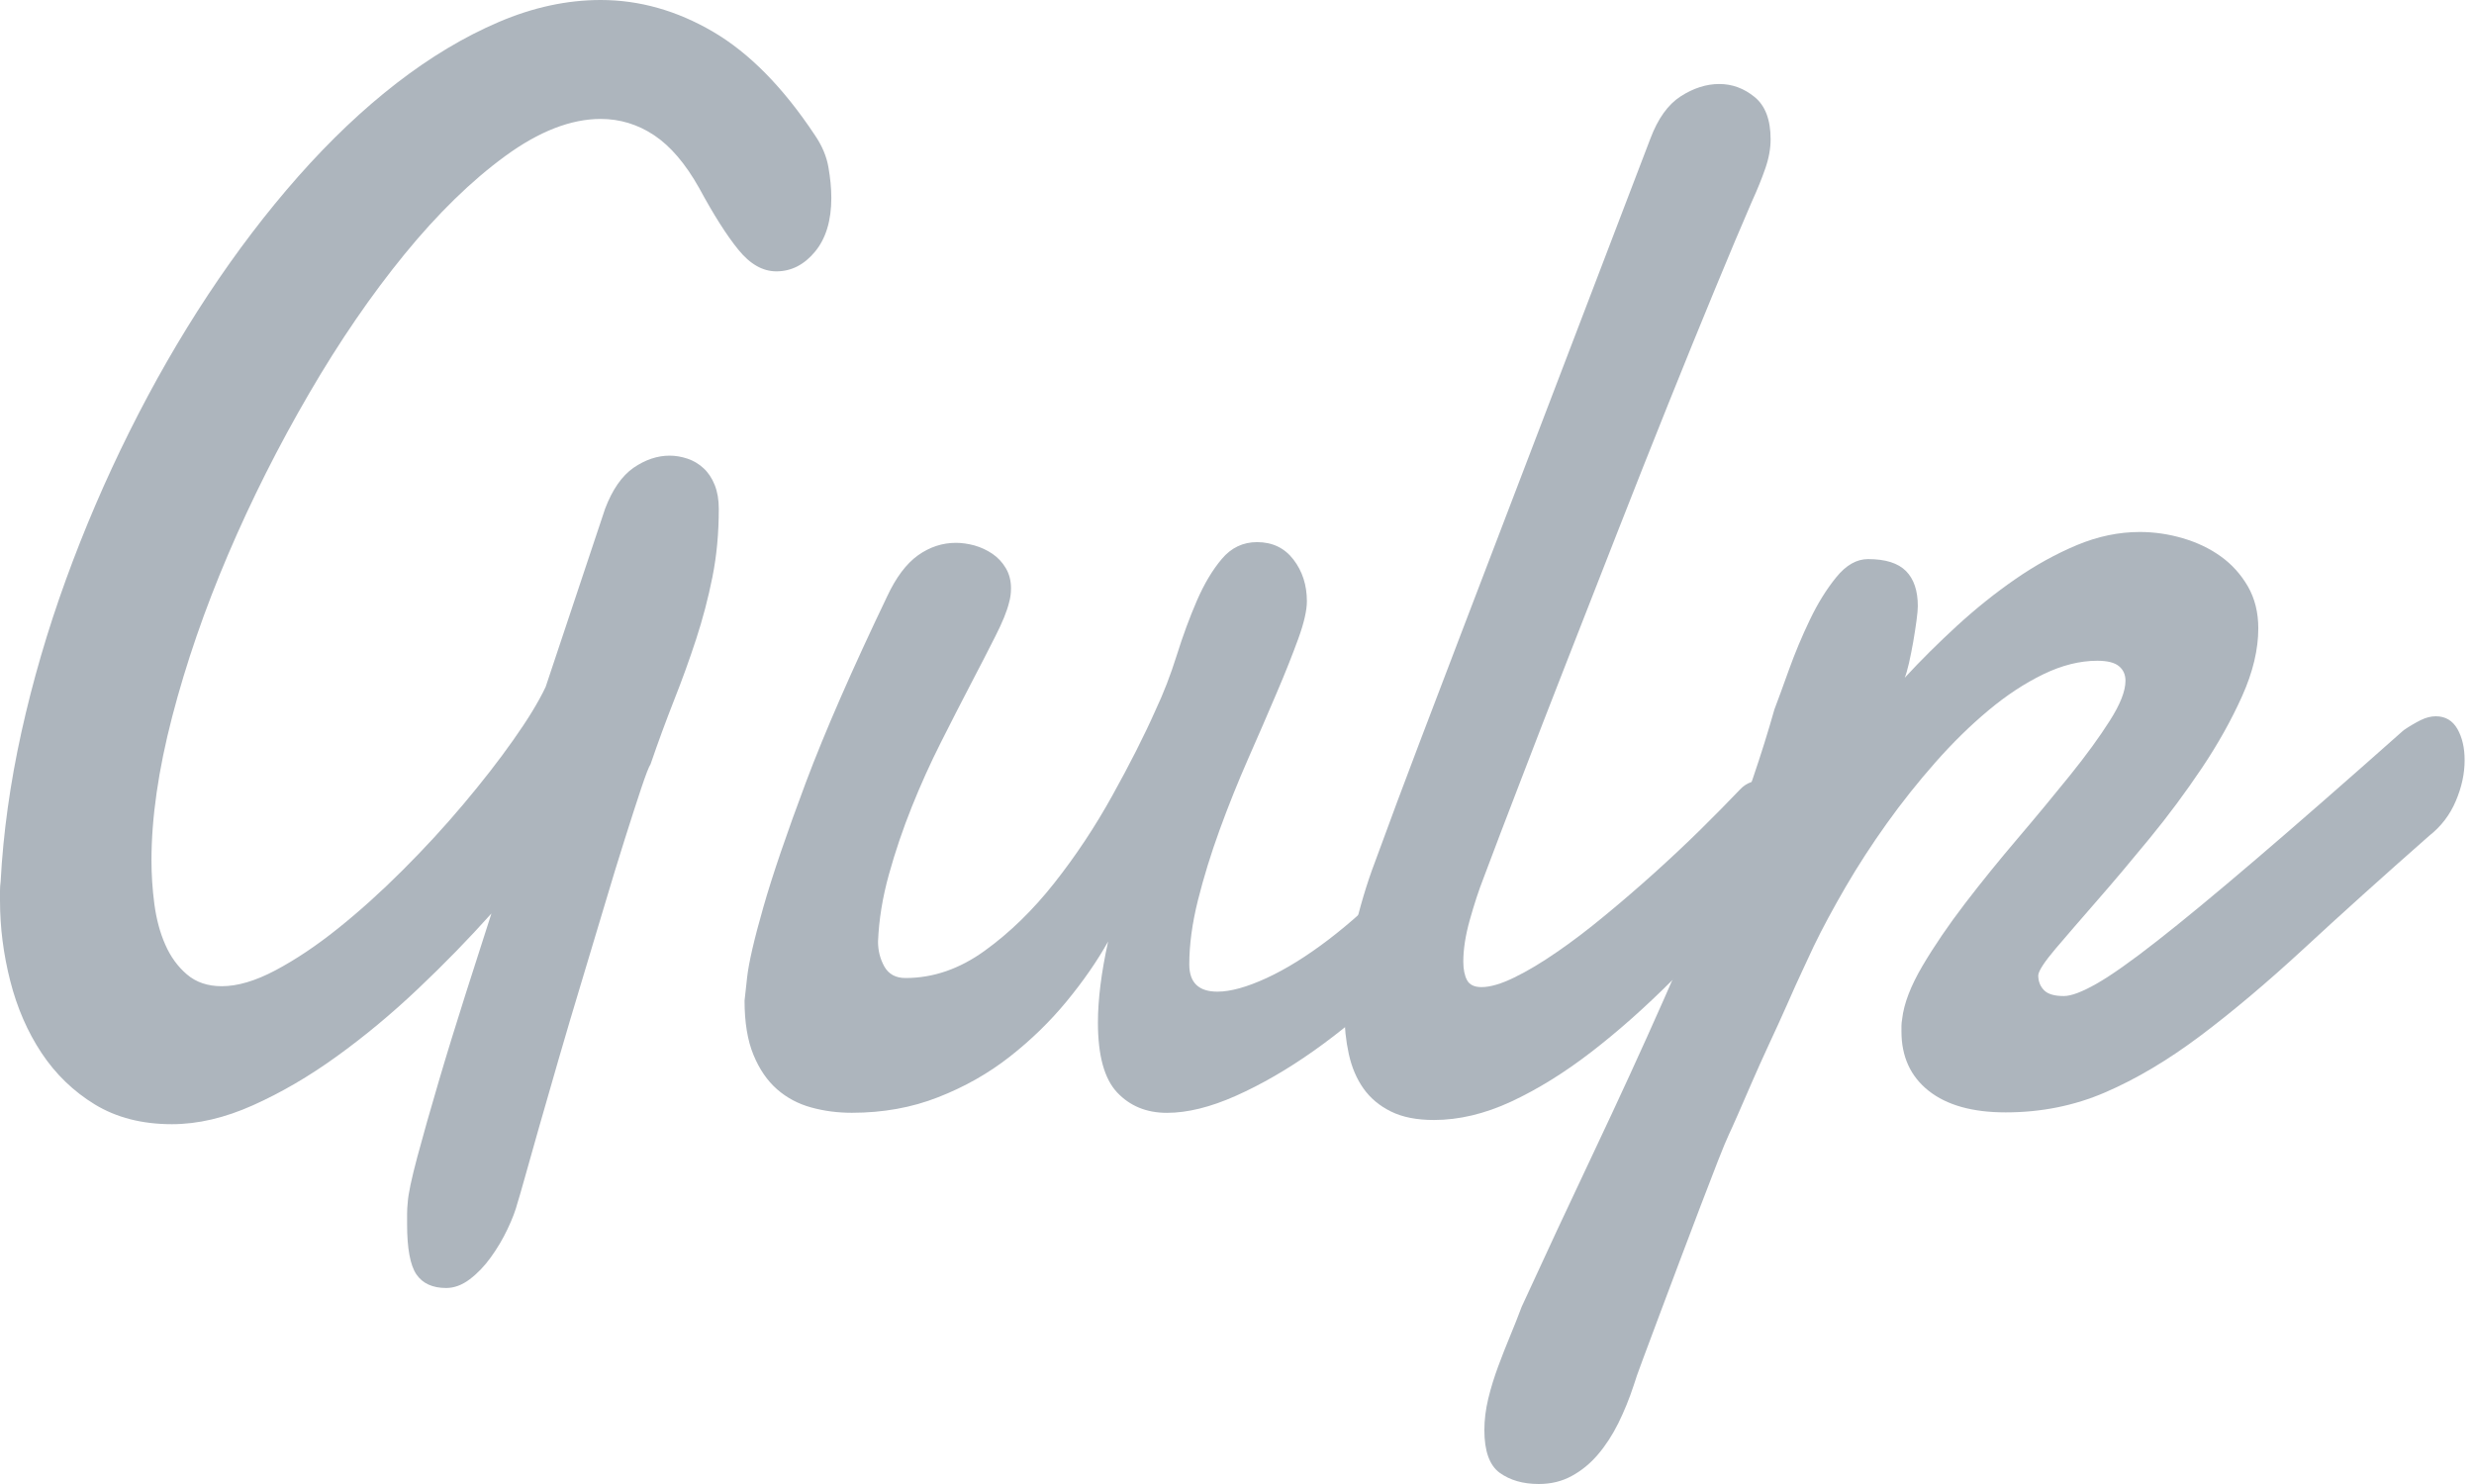
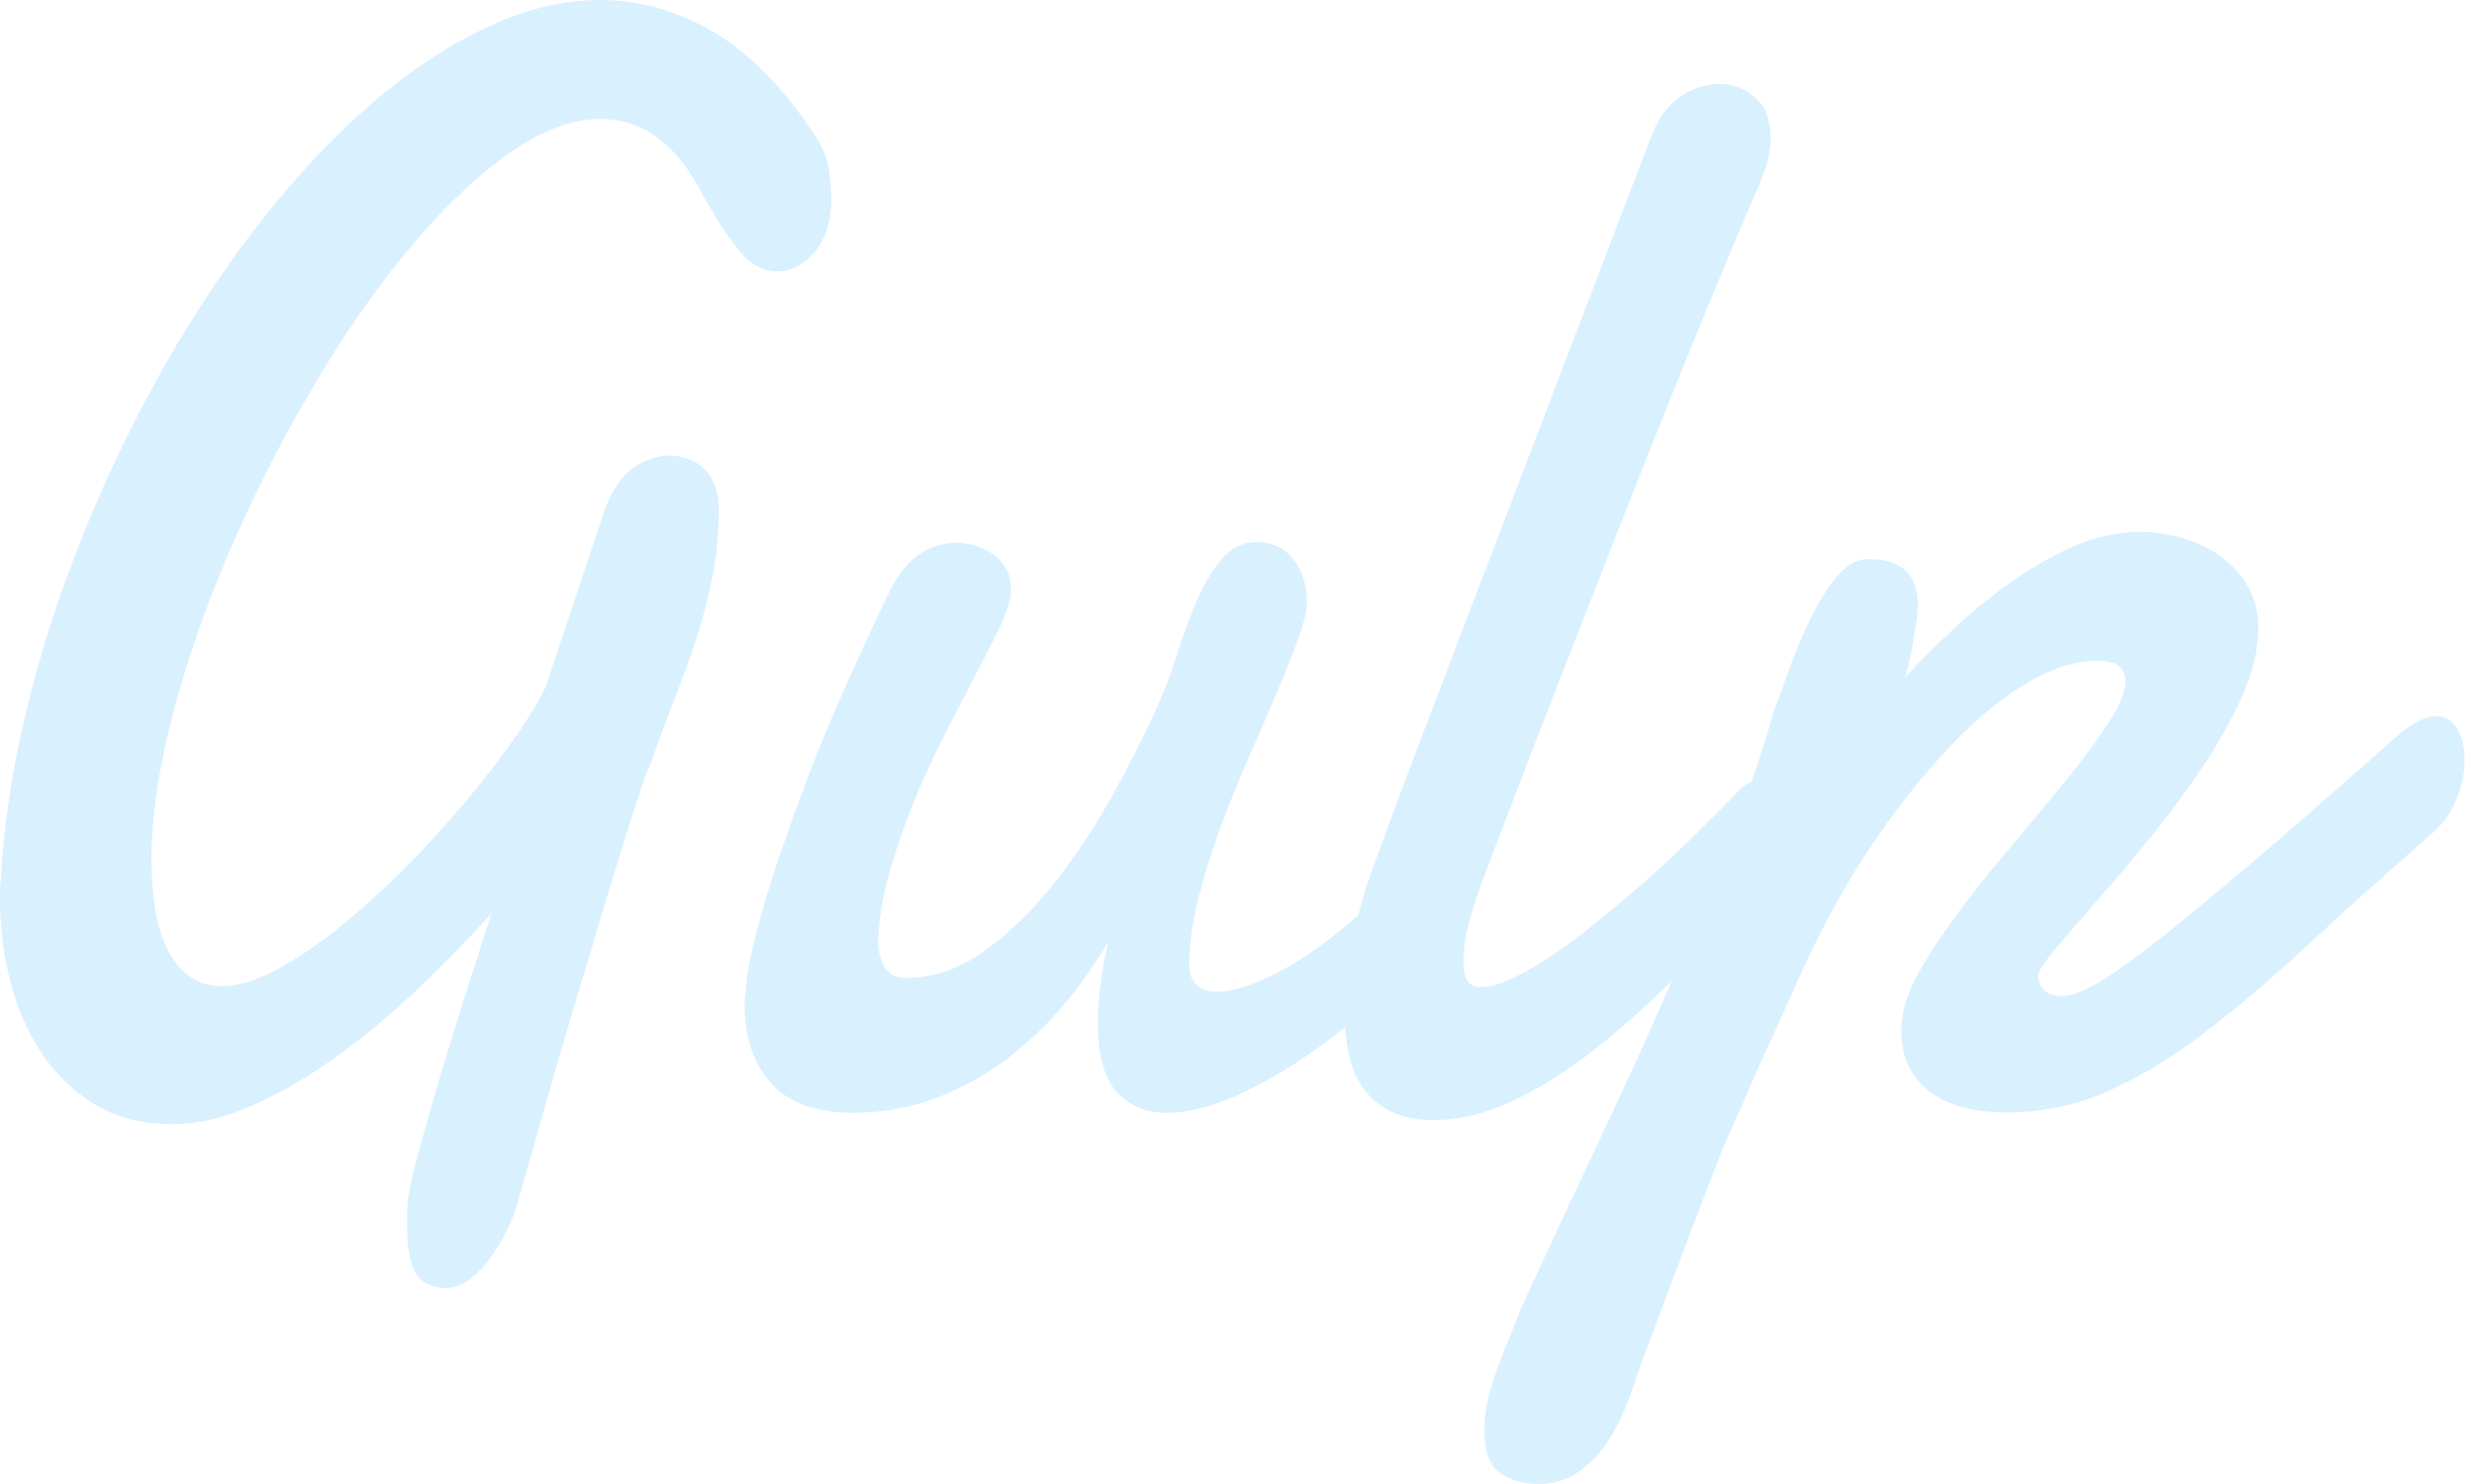
<svg xmlns="http://www.w3.org/2000/svg" width="80" height="48" viewBox="0 0 80 48" fill="none">
-   <path d="M21.037 24.717C20.981 24.799 20.883 25.055 20.737 25.49C20.592 25.924 20.416 26.467 20.21 27.12C20.003 27.773 19.778 28.505 19.539 29.313C19.298 30.121 19.049 30.948 18.796 31.789C18.54 32.632 18.297 33.456 18.062 34.267C17.828 35.075 17.617 35.807 17.431 36.46C17.246 37.113 17.091 37.66 16.967 38.104C16.843 38.546 16.768 38.806 16.74 38.889C16.672 39.149 16.562 39.441 16.409 39.76C16.257 40.08 16.079 40.38 15.872 40.667C15.666 40.953 15.438 41.19 15.19 41.378C14.941 41.566 14.686 41.66 14.426 41.66C13.985 41.66 13.664 41.512 13.464 41.219C13.265 40.925 13.164 40.385 13.164 39.6V39.257C13.164 39.142 13.171 39.02 13.185 38.891C13.2 38.63 13.303 38.139 13.495 37.419C13.687 36.7 13.919 35.887 14.187 34.978C14.454 34.069 14.745 33.132 15.054 32.157C15.364 31.185 15.643 30.314 15.891 29.546C15.16 30.363 14.37 31.176 13.514 31.986C12.66 32.796 11.784 33.522 10.89 34.168C9.995 34.814 9.092 35.342 8.182 35.749C7.273 36.157 6.398 36.362 5.559 36.362C4.595 36.362 3.765 36.148 3.069 35.725C2.373 35.3 1.798 34.743 1.343 34.058C0.889 33.372 0.551 32.594 0.331 31.728C0.11 30.861 0 29.994 0 29.128V28.808C0 28.71 0.007 28.613 0.021 28.515C0.103 26.946 0.328 25.335 0.692 23.684C1.057 22.032 1.536 20.389 2.129 18.756C2.722 17.122 3.407 15.524 4.185 13.963C4.963 12.401 5.81 10.926 6.726 9.538C7.643 8.15 8.616 6.87 9.65 5.7C10.684 4.531 11.744 3.525 12.832 2.684C13.919 1.844 15.019 1.186 16.128 0.712C17.237 0.237 18.336 0 19.424 0C20.678 0 21.891 0.343 23.061 1.029C24.23 1.714 25.325 2.828 26.345 4.364C26.58 4.707 26.727 5.054 26.788 5.407C26.849 5.759 26.882 6.09 26.882 6.4C26.882 7.135 26.706 7.715 26.355 8.14C26.003 8.565 25.586 8.777 25.105 8.777C24.664 8.777 24.254 8.544 23.876 8.077C23.497 7.612 23.075 6.945 22.606 6.078C22.165 5.294 21.68 4.725 21.15 4.373C20.62 4.021 20.043 3.847 19.424 3.847C18.461 3.847 17.429 4.249 16.334 5.05C15.239 5.85 14.154 6.91 13.08 8.225C12.006 9.54 10.975 11.043 9.99 12.737C9.005 14.428 8.133 16.161 7.376 17.934C6.619 19.707 6.016 21.457 5.568 23.181C5.12 24.905 4.898 26.455 4.898 27.829C4.898 28.287 4.928 28.757 4.991 29.238C5.055 29.72 5.17 30.159 5.343 30.551C5.514 30.943 5.749 31.267 6.046 31.519C6.342 31.772 6.717 31.899 7.172 31.899C7.681 31.899 8.26 31.728 8.907 31.385C9.554 31.042 10.227 30.593 10.921 30.037C11.617 29.48 12.316 28.851 13.019 28.148C13.722 27.446 14.377 26.735 14.981 26.016C15.586 25.297 16.125 24.607 16.592 23.944C17.061 23.282 17.413 22.707 17.645 22.216L19.567 16.454C19.802 15.835 20.109 15.393 20.486 15.13C20.866 14.869 21.255 14.738 21.654 14.738C21.846 14.738 22.038 14.771 22.233 14.836C22.425 14.902 22.599 15.003 22.749 15.144C22.901 15.283 23.021 15.463 23.11 15.684C23.199 15.905 23.243 16.163 23.243 16.457C23.243 17.241 23.175 17.977 23.037 18.665C22.899 19.353 22.723 20.022 22.51 20.675C22.296 21.328 22.059 21.988 21.797 22.648C21.539 23.305 21.283 23.996 21.037 24.717ZM47.094 29.522C46.487 30.34 45.781 31.136 44.977 31.913C44.17 32.691 43.34 33.381 42.487 33.985C41.634 34.588 40.792 35.075 39.967 35.443C39.139 35.812 38.396 35.995 37.735 35.995C37.074 35.995 36.537 35.774 36.122 35.333C35.709 34.891 35.503 34.14 35.503 33.076C35.503 32.324 35.613 31.448 35.833 30.452C35.475 31.091 35.027 31.737 34.49 32.39C33.953 33.043 33.339 33.639 32.65 34.18C31.96 34.72 31.189 35.157 30.335 35.49C29.482 35.826 28.551 35.993 27.546 35.993C27.091 35.993 26.652 35.937 26.233 35.821C25.813 35.706 25.445 35.511 25.128 35.234C24.812 34.957 24.556 34.586 24.364 34.119C24.172 33.654 24.076 33.069 24.076 32.367C24.076 32.35 24.104 32.101 24.158 31.62C24.212 31.138 24.387 30.377 24.685 29.339C24.981 28.301 25.44 26.958 26.059 25.306C26.68 23.655 27.555 21.654 28.683 19.299C28.971 18.679 29.306 18.233 29.684 17.962C30.064 17.692 30.471 17.558 30.912 17.558C31.105 17.558 31.304 17.587 31.512 17.643C31.719 17.702 31.911 17.791 32.092 17.913C32.27 18.035 32.415 18.19 32.525 18.378C32.636 18.566 32.692 18.782 32.692 19.029C32.692 19.193 32.671 19.348 32.628 19.494C32.56 19.773 32.413 20.135 32.183 20.586C31.956 21.037 31.691 21.551 31.388 22.131C31.086 22.711 30.765 23.336 30.427 24.008C30.089 24.677 29.775 25.372 29.487 26.091C29.198 26.81 28.95 27.542 28.744 28.285C28.537 29.029 28.42 29.753 28.392 30.455C28.392 30.748 28.46 31.018 28.598 31.265C28.737 31.509 28.964 31.634 29.28 31.634C30.176 31.634 31.029 31.34 31.843 30.751C32.657 30.163 33.407 29.431 34.096 28.557C34.785 27.683 35.409 26.744 35.967 25.736C36.525 24.731 36.992 23.813 37.362 22.979C37.625 22.422 37.854 21.826 38.054 21.189C38.253 20.553 38.471 19.963 38.705 19.423C38.94 18.883 39.207 18.434 39.512 18.075C39.814 17.716 40.194 17.535 40.649 17.535C41.144 17.535 41.538 17.723 41.826 18.099C42.114 18.474 42.26 18.925 42.26 19.447C42.26 19.74 42.168 20.147 41.981 20.661C41.793 21.175 41.561 21.765 41.277 22.427C40.996 23.089 40.689 23.796 40.358 24.548C40.028 25.299 39.721 26.065 39.439 26.84C39.156 27.618 38.923 28.376 38.736 29.121C38.551 29.865 38.457 30.556 38.457 31.192C38.457 31.782 38.759 32.075 39.367 32.075C39.793 32.075 40.323 31.927 40.959 31.634C41.594 31.34 42.257 30.927 42.954 30.396C43.65 29.865 44.344 29.241 45.04 28.52C45.736 27.801 46.353 27.023 46.89 26.19L47.094 29.522Z" fill="#ADB5BD" />
-   <path d="M47.965 28.42C47.816 28.801 47.671 29.244 47.529 29.751C47.386 30.256 47.318 30.709 47.318 31.106C47.318 31.354 47.359 31.554 47.439 31.704C47.52 31.854 47.676 31.928 47.905 31.928C48.188 31.928 48.541 31.825 48.968 31.616C49.393 31.409 49.852 31.135 50.344 30.794C50.837 30.456 51.349 30.066 51.882 29.625C52.415 29.187 52.945 28.73 53.471 28.258C53.997 27.784 54.5 27.313 54.98 26.841C55.459 26.368 55.886 25.934 56.265 25.537C56.373 25.42 56.502 25.337 56.649 25.289C56.796 25.239 56.924 25.215 57.032 25.215C57.301 25.215 57.526 25.332 57.7 25.563C57.875 25.794 57.962 26.101 57.962 26.482C57.962 26.829 57.868 27.22 57.68 27.651C57.492 28.082 57.161 28.506 56.688 28.918C55.825 29.897 54.954 30.823 54.077 31.702C53.2 32.58 52.328 33.354 51.457 34.026C50.587 34.697 49.724 35.231 48.867 35.631C48.011 36.028 47.178 36.226 46.367 36.226C45.814 36.226 45.352 36.136 44.98 35.952C44.608 35.769 44.312 35.521 44.089 35.207C43.867 34.892 43.708 34.519 43.614 34.088C43.52 33.657 43.472 33.202 43.472 32.721C43.472 31.909 43.57 31.075 43.766 30.223C43.961 29.37 44.193 28.587 44.464 27.875C44.937 26.582 45.414 25.298 45.901 24.022C46.385 22.746 46.831 21.576 47.237 20.517L53.368 4.481C53.611 3.836 53.937 3.379 54.35 3.114C54.761 2.85 55.177 2.717 55.595 2.717C56.013 2.717 56.394 2.857 56.738 3.138C57.083 3.419 57.255 3.876 57.255 4.505C57.255 4.803 57.198 5.12 57.083 5.45C56.968 5.781 56.823 6.139 56.649 6.52C56.311 7.298 55.91 8.251 55.446 9.377C54.98 10.504 54.481 11.73 53.949 13.056C53.416 14.383 52.87 15.761 52.309 17.195C51.749 18.628 51.203 20.024 50.67 21.384C50.137 22.743 49.639 24.032 49.173 25.248C48.702 26.468 48.3 27.525 47.965 28.42Z" fill="#ADB5BD" />
-   <path d="M77.727 23.617C77.924 23.483 78.109 23.376 78.277 23.292C78.445 23.209 78.609 23.168 78.765 23.168C79.075 23.168 79.308 23.307 79.464 23.579C79.62 23.854 79.697 24.19 79.697 24.589C79.697 25.021 79.603 25.461 79.411 25.91C79.221 26.359 78.935 26.731 78.553 27.032C77.042 28.362 75.694 29.576 74.51 30.672C73.323 31.768 72.206 32.711 71.154 33.502C70.102 34.292 69.076 34.901 68.074 35.333C67.072 35.766 65.998 35.98 64.855 35.98C63.781 35.98 62.952 35.746 62.366 35.283C61.779 34.817 61.486 34.177 61.486 33.363V33.177C61.486 33.12 61.494 33.048 61.508 32.964C61.563 32.465 61.784 31.892 62.164 31.245C62.546 30.598 63.005 29.924 63.541 29.224C64.076 28.525 64.648 27.82 65.256 27.106C65.864 26.392 66.423 25.714 66.94 25.074C67.454 24.434 67.882 23.849 68.22 23.316C68.559 22.784 68.73 22.354 68.73 22.02C68.73 21.819 68.658 21.661 68.518 21.547C68.377 21.43 68.144 21.372 67.819 21.372C67.255 21.372 66.673 21.518 66.073 21.809C65.472 22.101 64.879 22.49 64.295 22.98C63.709 23.469 63.137 24.03 62.58 24.663C62.022 25.296 61.501 25.95 61.013 26.633C60.525 27.316 60.081 27.999 59.68 28.689C59.279 29.38 58.935 30.015 58.654 30.598C58.57 30.782 58.45 31.039 58.294 31.371C58.137 31.703 57.969 32.078 57.787 32.494C57.602 32.909 57.409 33.337 57.203 33.776C56.999 34.218 56.811 34.633 56.643 35.023C56.472 35.414 56.321 35.761 56.187 36.071C56.052 36.379 55.956 36.589 55.901 36.706C55.829 36.857 55.713 37.139 55.55 37.554C55.387 37.97 55.202 38.455 54.988 39.013C54.776 39.57 54.553 40.155 54.322 40.771C54.089 41.387 53.871 41.967 53.666 42.517C53.462 43.066 53.282 43.546 53.126 43.962C52.97 44.377 52.871 44.659 52.828 44.809C52.686 45.242 52.52 45.648 52.331 46.032C52.141 46.414 51.922 46.751 51.675 47.042C51.427 47.334 51.146 47.565 50.827 47.739C50.51 47.914 50.152 48 49.758 48C49.248 48 48.83 47.878 48.496 47.639C48.165 47.398 47.999 46.937 47.999 46.256C47.999 45.925 48.042 45.583 48.126 45.234C48.21 44.886 48.319 44.539 48.444 44.2C48.571 43.859 48.7 43.527 48.835 43.204C48.97 42.88 49.092 42.569 49.205 42.268C49.967 40.606 50.745 38.939 51.535 37.27C52.326 35.598 53.085 33.946 53.81 32.307C54.538 30.672 55.211 29.062 55.833 27.483C56.453 25.905 56.97 24.391 57.378 22.946C57.491 22.648 57.647 22.223 57.844 21.673C58.041 21.124 58.267 20.584 58.522 20.052C58.776 19.519 59.062 19.058 59.379 18.669C59.697 18.277 60.04 18.084 60.405 18.084C60.97 18.084 61.378 18.213 61.633 18.471C61.888 18.729 62.015 19.106 62.015 19.605C62.015 19.706 62.001 19.863 61.972 20.078C61.943 20.293 61.907 20.522 61.866 20.763C61.823 21.005 61.777 21.234 61.729 21.449C61.679 21.664 61.633 21.821 61.592 21.922C62.113 21.356 62.678 20.797 63.286 20.238C63.894 19.682 64.521 19.178 65.172 18.729C65.82 18.28 66.484 17.914 67.161 17.63C67.838 17.348 68.516 17.207 69.193 17.207C69.659 17.207 70.121 17.274 70.58 17.408C71.038 17.542 71.447 17.735 71.807 17.993C72.168 18.251 72.461 18.576 72.687 18.965C72.912 19.357 73.025 19.808 73.025 20.324C73.025 21.007 72.852 21.733 72.506 22.507C72.16 23.28 71.726 24.057 71.204 24.837C70.68 25.618 70.116 26.38 69.51 27.118C68.903 27.858 68.336 28.532 67.805 29.139C67.276 29.745 66.832 30.261 66.471 30.684C66.111 31.109 65.924 31.395 65.909 31.543C65.909 31.744 65.974 31.904 66.099 32.031C66.224 32.157 66.438 32.217 66.736 32.217C66.976 32.217 67.329 32.083 67.795 31.818C68.261 31.553 68.915 31.092 69.753 30.435C70.592 29.779 71.658 28.897 72.951 27.792C74.243 26.688 75.836 25.296 77.727 23.617Z" fill="#ADB5BD" />
+   <path d="M21.037 24.717C20.981 24.799 20.883 25.055 20.737 25.49C20.592 25.924 20.416 26.467 20.21 27.12C20.003 27.773 19.778 28.505 19.539 29.313C19.298 30.121 19.049 30.948 18.796 31.789C18.54 32.632 18.297 33.456 18.062 34.267C17.828 35.075 17.617 35.807 17.431 36.46C17.246 37.113 17.091 37.66 16.967 38.104C16.843 38.546 16.768 38.806 16.74 38.889C16.672 39.149 16.562 39.441 16.409 39.76C16.257 40.08 16.079 40.38 15.872 40.667C15.666 40.953 15.438 41.19 15.19 41.378C14.941 41.566 14.686 41.66 14.426 41.66C13.985 41.66 13.664 41.512 13.464 41.219C13.265 40.925 13.164 40.385 13.164 39.6V39.257C13.164 39.142 13.171 39.02 13.185 38.891C13.2 38.63 13.303 38.139 13.495 37.419C13.687 36.7 13.919 35.887 14.187 34.978C14.454 34.069 14.745 33.132 15.054 32.157C15.364 31.185 15.643 30.314 15.891 29.546C15.16 30.363 14.37 31.176 13.514 31.986C12.66 32.796 11.784 33.522 10.89 34.168C9.995 34.814 9.092 35.342 8.182 35.749C7.273 36.157 6.398 36.362 5.559 36.362C4.595 36.362 3.765 36.148 3.069 35.725C2.373 35.3 1.798 34.743 1.343 34.058C0.889 33.372 0.551 32.594 0.331 31.728C0.11 30.861 0 29.994 0 29.128V28.808C0 28.71 0.007 28.613 0.021 28.515C0.103 26.946 0.328 25.335 0.692 23.684C1.057 22.032 1.536 20.389 2.129 18.756C2.722 17.122 3.407 15.524 4.185 13.963C4.963 12.401 5.81 10.926 6.726 9.538C7.643 8.15 8.616 6.87 9.65 5.7C10.684 4.531 11.744 3.525 12.832 2.684C13.919 1.844 15.019 1.186 16.128 0.712C17.237 0.237 18.336 0 19.424 0C20.678 0 21.891 0.343 23.061 1.029C24.23 1.714 25.325 2.828 26.345 4.364C26.58 4.707 26.727 5.054 26.788 5.407C26.849 5.759 26.882 6.09 26.882 6.4C26.882 7.135 26.706 7.715 26.355 8.14C26.003 8.565 25.586 8.777 25.105 8.777C24.664 8.777 24.254 8.544 23.876 8.077C23.497 7.612 23.075 6.945 22.606 6.078C22.165 5.294 21.68 4.725 21.15 4.373C20.62 4.021 20.043 3.847 19.424 3.847C18.461 3.847 17.429 4.249 16.334 5.05C15.239 5.85 14.154 6.91 13.08 8.225C12.006 9.54 10.975 11.043 9.99 12.737C9.005 14.428 8.133 16.161 7.376 17.934C6.619 19.707 6.016 21.457 5.568 23.181C5.12 24.905 4.898 26.455 4.898 27.829C4.898 28.287 4.928 28.757 4.991 29.238C5.055 29.72 5.17 30.159 5.343 30.551C5.514 30.943 5.749 31.267 6.046 31.519C6.342 31.772 6.717 31.899 7.172 31.899C7.681 31.899 8.26 31.728 8.907 31.385C9.554 31.042 10.227 30.593 10.921 30.037C11.617 29.48 12.316 28.851 13.019 28.148C13.722 27.446 14.377 26.735 14.981 26.016C15.586 25.297 16.125 24.607 16.592 23.944C17.061 23.282 17.413 22.707 17.645 22.216L19.567 16.454C19.802 15.835 20.109 15.393 20.486 15.13C20.866 14.869 21.255 14.738 21.654 14.738C21.846 14.738 22.038 14.771 22.233 14.836C22.425 14.902 22.599 15.003 22.749 15.144C22.901 15.283 23.021 15.463 23.11 15.684C23.199 15.905 23.243 16.163 23.243 16.457C23.243 17.241 23.175 17.977 23.037 18.665C22.899 19.353 22.723 20.022 22.51 20.675C22.296 21.328 22.059 21.988 21.797 22.648C21.539 23.305 21.283 23.996 21.037 24.717ZM47.094 29.522C46.487 30.34 45.781 31.136 44.977 31.913C44.17 32.691 43.34 33.381 42.487 33.985C41.634 34.588 40.792 35.075 39.967 35.443C39.139 35.812 38.396 35.995 37.735 35.995C37.074 35.995 36.537 35.774 36.122 35.333C35.709 34.891 35.503 34.14 35.503 33.076C35.503 32.324 35.613 31.448 35.833 30.452C35.475 31.091 35.027 31.737 34.49 32.39C33.953 33.043 33.339 33.639 32.65 34.18C31.96 34.72 31.189 35.157 30.335 35.49C29.482 35.826 28.551 35.993 27.546 35.993C27.091 35.993 26.652 35.937 26.233 35.821C25.813 35.706 25.445 35.511 25.128 35.234C24.812 34.957 24.556 34.586 24.364 34.119C24.172 33.654 24.076 33.069 24.076 32.367C24.076 32.35 24.104 32.101 24.158 31.62C24.212 31.138 24.387 30.377 24.685 29.339C24.981 28.301 25.44 26.958 26.059 25.306C26.68 23.655 27.555 21.654 28.683 19.299C28.971 18.679 29.306 18.233 29.684 17.962C30.064 17.692 30.471 17.558 30.912 17.558C31.105 17.558 31.304 17.587 31.512 17.643C31.719 17.702 31.911 17.791 32.092 17.913C32.27 18.035 32.415 18.19 32.525 18.378C32.636 18.566 32.692 18.782 32.692 19.029C32.692 19.193 32.671 19.348 32.628 19.494C32.56 19.773 32.413 20.135 32.183 20.586C31.956 21.037 31.691 21.551 31.388 22.131C31.086 22.711 30.765 23.336 30.427 24.008C30.089 24.677 29.775 25.372 29.487 26.091C29.198 26.81 28.95 27.542 28.744 28.285C28.537 29.029 28.42 29.753 28.392 30.455C28.392 30.748 28.46 31.018 28.598 31.265C28.737 31.509 28.964 31.634 29.28 31.634C30.176 31.634 31.029 31.34 31.843 30.751C32.657 30.163 33.407 29.431 34.096 28.557C34.785 27.683 35.409 26.744 35.967 25.736C36.525 24.731 36.992 23.813 37.362 22.979C37.625 22.422 37.854 21.826 38.054 21.189C38.253 20.553 38.471 19.963 38.705 19.423C38.94 18.883 39.207 18.434 39.512 18.075C39.814 17.716 40.194 17.535 40.649 17.535C41.144 17.535 41.538 17.723 41.826 18.099C42.114 18.474 42.26 18.925 42.26 19.447C42.26 19.74 42.168 20.147 41.981 20.661C41.793 21.175 41.561 21.765 41.277 22.427C40.996 23.089 40.689 23.796 40.358 24.548C40.028 25.299 39.721 26.065 39.439 26.84C39.156 27.618 38.923 28.376 38.736 29.121C38.551 29.865 38.457 30.556 38.457 31.192C38.457 31.782 38.759 32.075 39.367 32.075C39.793 32.075 40.323 31.927 40.959 31.634C41.594 31.34 42.257 30.927 42.954 30.396C43.65 29.865 44.344 29.241 45.04 28.52C45.736 27.801 46.353 27.023 46.89 26.19L47.094 29.522Z" fill="#d9f0ff" />
+   <path d="M47.965 28.42C47.816 28.801 47.671 29.244 47.529 29.751C47.386 30.256 47.318 30.709 47.318 31.106C47.318 31.354 47.359 31.554 47.439 31.704C47.52 31.854 47.676 31.928 47.905 31.928C48.188 31.928 48.541 31.825 48.968 31.616C49.393 31.409 49.852 31.135 50.344 30.794C50.837 30.456 51.349 30.066 51.882 29.625C52.415 29.187 52.945 28.73 53.471 28.258C53.997 27.784 54.5 27.313 54.98 26.841C55.459 26.368 55.886 25.934 56.265 25.537C56.373 25.42 56.502 25.337 56.649 25.289C56.796 25.239 56.924 25.215 57.032 25.215C57.301 25.215 57.526 25.332 57.7 25.563C57.875 25.794 57.962 26.101 57.962 26.482C57.962 26.829 57.868 27.22 57.68 27.651C57.492 28.082 57.161 28.506 56.688 28.918C55.825 29.897 54.954 30.823 54.077 31.702C53.2 32.58 52.328 33.354 51.457 34.026C50.587 34.697 49.724 35.231 48.867 35.631C48.011 36.028 47.178 36.226 46.367 36.226C45.814 36.226 45.352 36.136 44.98 35.952C44.608 35.769 44.312 35.521 44.089 35.207C43.867 34.892 43.708 34.519 43.614 34.088C43.52 33.657 43.472 33.202 43.472 32.721C43.472 31.909 43.57 31.075 43.766 30.223C43.961 29.37 44.193 28.587 44.464 27.875C44.937 26.582 45.414 25.298 45.901 24.022C46.385 22.746 46.831 21.576 47.237 20.517L53.368 4.481C53.611 3.836 53.937 3.379 54.35 3.114C54.761 2.85 55.177 2.717 55.595 2.717C56.013 2.717 56.394 2.857 56.738 3.138C57.083 3.419 57.255 3.876 57.255 4.505C57.255 4.803 57.198 5.12 57.083 5.45C56.968 5.781 56.823 6.139 56.649 6.52C56.311 7.298 55.91 8.251 55.446 9.377C54.98 10.504 54.481 11.73 53.949 13.056C53.416 14.383 52.87 15.761 52.309 17.195C51.749 18.628 51.203 20.024 50.67 21.384C50.137 22.743 49.639 24.032 49.173 25.248C48.702 26.468 48.3 27.525 47.965 28.42Z" fill="#d9f0ff" />
+   <path d="M77.727 23.617C77.924 23.483 78.109 23.376 78.277 23.292C78.445 23.209 78.609 23.168 78.765 23.168C79.075 23.168 79.308 23.307 79.464 23.579C79.62 23.854 79.697 24.19 79.697 24.589C79.697 25.021 79.603 25.461 79.411 25.91C79.221 26.359 78.935 26.731 78.553 27.032C77.042 28.362 75.694 29.576 74.51 30.672C73.323 31.768 72.206 32.711 71.154 33.502C70.102 34.292 69.076 34.901 68.074 35.333C67.072 35.766 65.998 35.98 64.855 35.98C63.781 35.98 62.952 35.746 62.366 35.283C61.779 34.817 61.486 34.177 61.486 33.363V33.177C61.486 33.12 61.494 33.048 61.508 32.964C61.563 32.465 61.784 31.892 62.164 31.245C62.546 30.598 63.005 29.924 63.541 29.224C64.076 28.525 64.648 27.82 65.256 27.106C65.864 26.392 66.423 25.714 66.94 25.074C67.454 24.434 67.882 23.849 68.22 23.316C68.559 22.784 68.73 22.354 68.73 22.02C68.73 21.819 68.658 21.661 68.518 21.547C68.377 21.43 68.144 21.372 67.819 21.372C67.255 21.372 66.673 21.518 66.073 21.809C65.472 22.101 64.879 22.49 64.295 22.98C63.709 23.469 63.137 24.03 62.58 24.663C62.022 25.296 61.501 25.95 61.013 26.633C60.525 27.316 60.081 27.999 59.68 28.689C59.279 29.38 58.935 30.015 58.654 30.598C58.57 30.782 58.45 31.039 58.294 31.371C58.137 31.703 57.969 32.078 57.787 32.494C57.602 32.909 57.409 33.337 57.203 33.776C56.999 34.218 56.811 34.633 56.643 35.023C56.472 35.414 56.321 35.761 56.187 36.071C56.052 36.379 55.956 36.589 55.901 36.706C55.829 36.857 55.713 37.139 55.55 37.554C55.387 37.97 55.202 38.455 54.988 39.013C54.776 39.57 54.553 40.155 54.322 40.771C54.089 41.387 53.871 41.967 53.666 42.517C53.462 43.066 53.282 43.546 53.126 43.962C52.97 44.377 52.871 44.659 52.828 44.809C52.686 45.242 52.52 45.648 52.331 46.032C52.141 46.414 51.922 46.751 51.675 47.042C51.427 47.334 51.146 47.565 50.827 47.739C50.51 47.914 50.152 48 49.758 48C49.248 48 48.83 47.878 48.496 47.639C48.165 47.398 47.999 46.937 47.999 46.256C47.999 45.925 48.042 45.583 48.126 45.234C48.21 44.886 48.319 44.539 48.444 44.2C48.571 43.859 48.7 43.527 48.835 43.204C48.97 42.88 49.092 42.569 49.205 42.268C49.967 40.606 50.745 38.939 51.535 37.27C52.326 35.598 53.085 33.946 53.81 32.307C54.538 30.672 55.211 29.062 55.833 27.483C56.453 25.905 56.97 24.391 57.378 22.946C57.491 22.648 57.647 22.223 57.844 21.673C58.041 21.124 58.267 20.584 58.522 20.052C58.776 19.519 59.062 19.058 59.379 18.669C59.697 18.277 60.04 18.084 60.405 18.084C60.97 18.084 61.378 18.213 61.633 18.471C61.888 18.729 62.015 19.106 62.015 19.605C62.015 19.706 62.001 19.863 61.972 20.078C61.943 20.293 61.907 20.522 61.866 20.763C61.823 21.005 61.777 21.234 61.729 21.449C61.679 21.664 61.633 21.821 61.592 21.922C62.113 21.356 62.678 20.797 63.286 20.238C63.894 19.682 64.521 19.178 65.172 18.729C65.82 18.28 66.484 17.914 67.161 17.63C67.838 17.348 68.516 17.207 69.193 17.207C69.659 17.207 70.121 17.274 70.58 17.408C71.038 17.542 71.447 17.735 71.807 17.993C72.168 18.251 72.461 18.576 72.687 18.965C72.912 19.357 73.025 19.808 73.025 20.324C73.025 21.007 72.852 21.733 72.506 22.507C72.16 23.28 71.726 24.057 71.204 24.837C70.68 25.618 70.116 26.38 69.51 27.118C68.903 27.858 68.336 28.532 67.805 29.139C67.276 29.745 66.832 30.261 66.471 30.684C66.111 31.109 65.924 31.395 65.909 31.543C65.909 31.744 65.974 31.904 66.099 32.031C66.224 32.157 66.438 32.217 66.736 32.217C66.976 32.217 67.329 32.083 67.795 31.818C68.261 31.553 68.915 31.092 69.753 30.435C70.592 29.779 71.658 28.897 72.951 27.792C74.243 26.688 75.836 25.296 77.727 23.617Z" fill="#d9f0ff" />
</svg>
